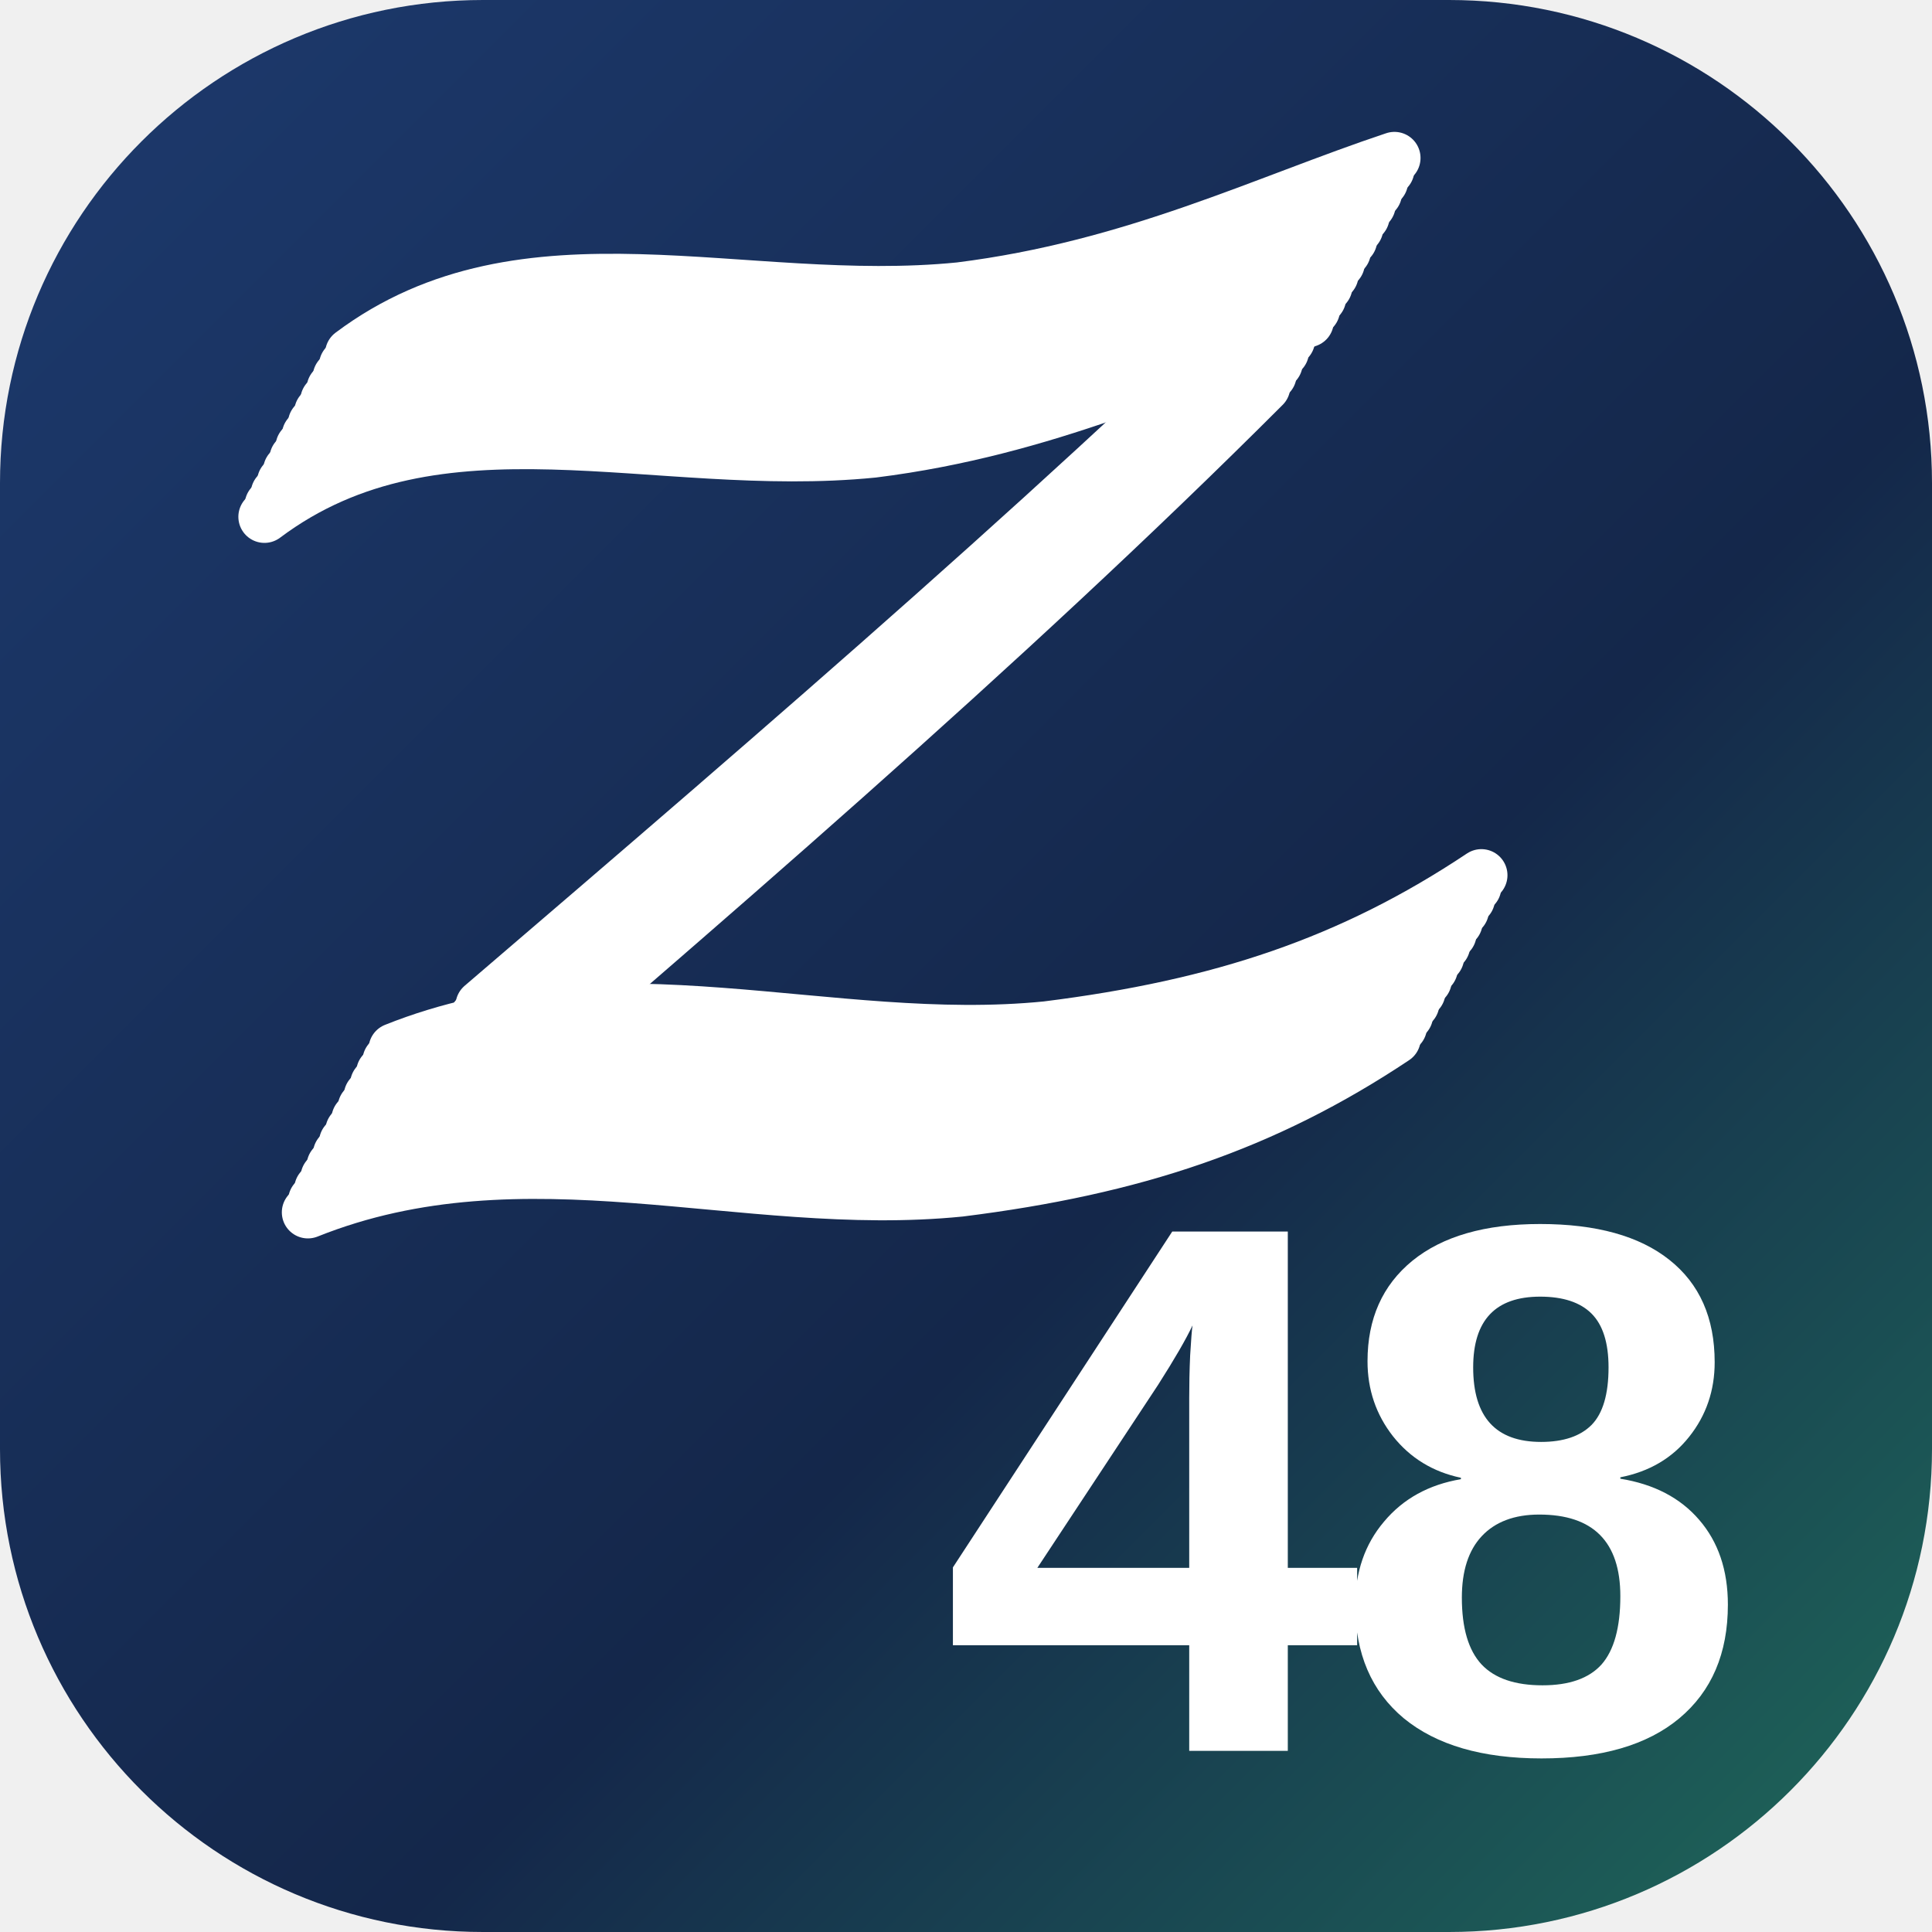
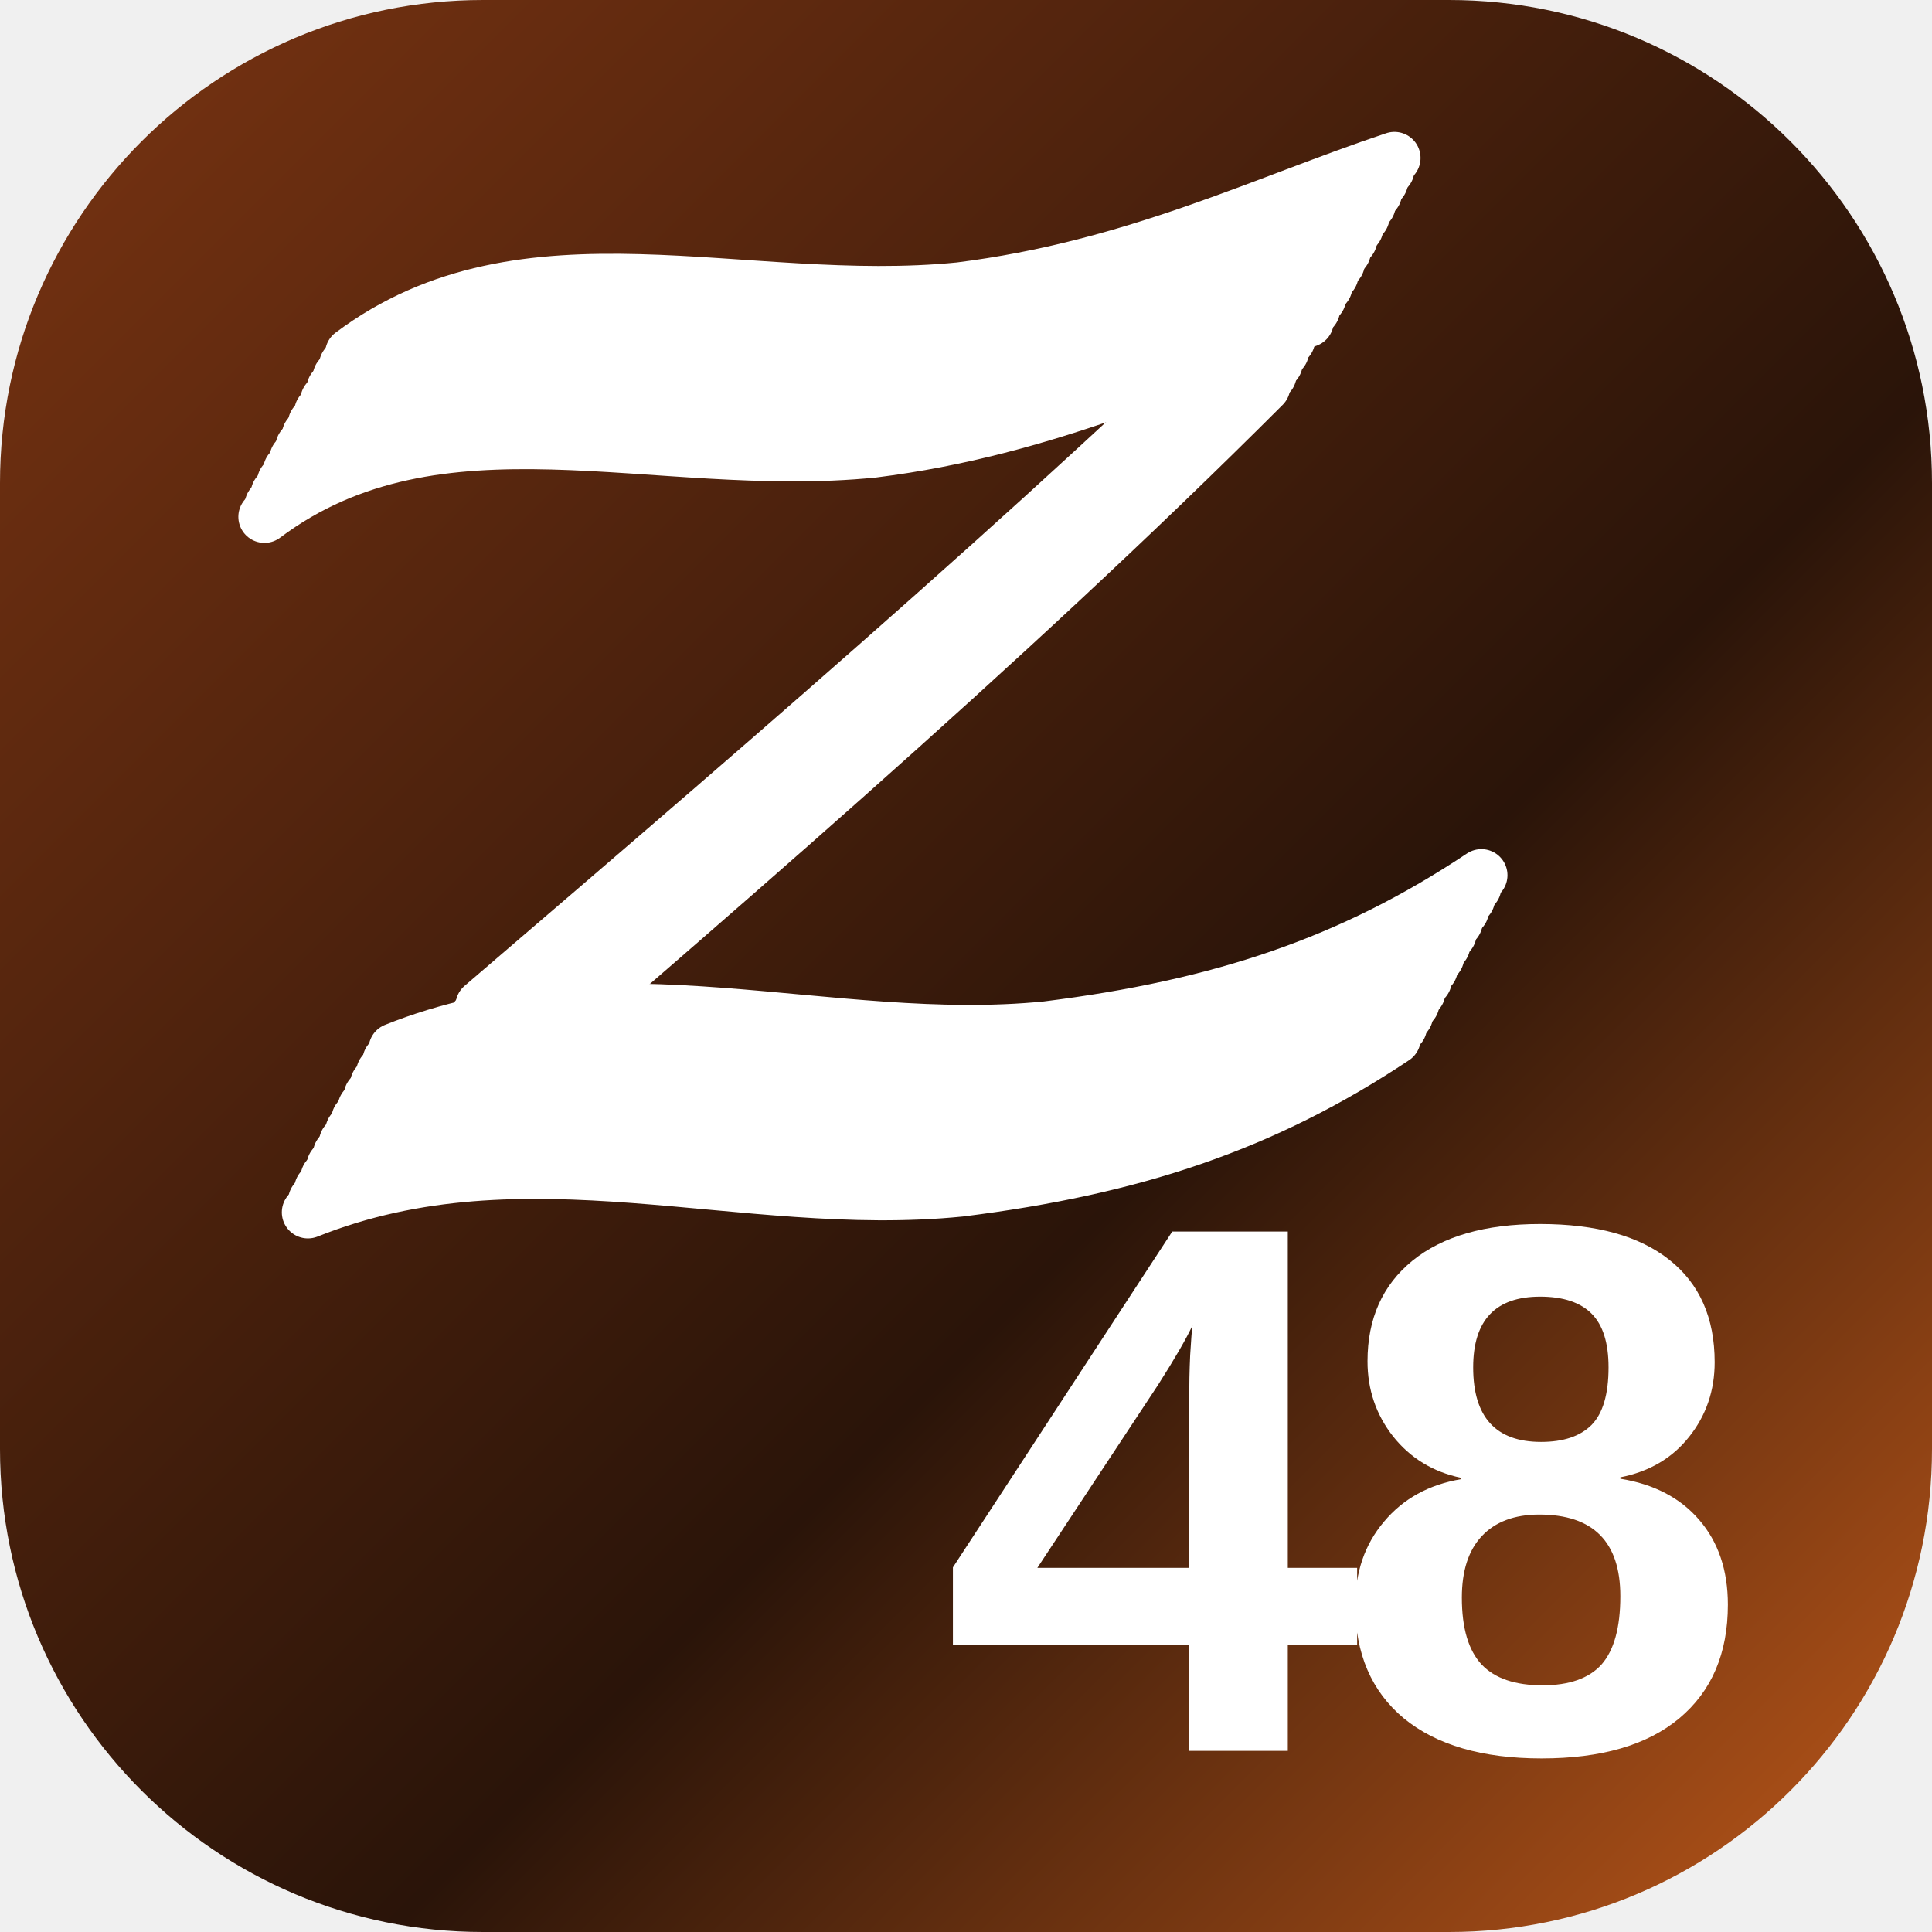
<svg xmlns="http://www.w3.org/2000/svg" viewBox="0 0 64 64">
  <defs>
    <linearGradient id="bg" x1="0" y1="0" x2="1" y2="1">
-       <stop offset="0" stop-color="#1d3a6e" />
-       <stop offset=".6" stop-color="#14274a" />
-       <stop offset="1" stop-color="#1f6b5a" />
+       <stop offset="0" stop-color="#7a3412" />
+       <stop offset=".6" stop-color="#2a1409" />
+       <stop offset="1" stop-color="#c25a1a" />
    </linearGradient>
    <g id="z" fill="none" stroke="#fff" stroke-width="2.4" stroke-linecap="round" stroke-linejoin="round">
      <path d="M8 21 C16 15 26 19 36 18 C44 17 50 14 56 12" />
      <path d="M54 15 C42 27 28 39 14 51" />
      <path d="M10 53 C20 49 30 53 40 52 C48 51 54 49 60 45" />
    </g>
  </defs>
  <rect width="64" height="64" rx="16" fill="url(#bg)" />
  <g transform="translate(3 2) scale(0.72)">
    <use href="#z" transform="translate(0.00 -0.00)" />
    <use href="#z" transform="translate(0.29 -0.54)" />
    <use href="#z" transform="translate(0.57 -1.07)" />
    <use href="#z" transform="translate(0.86 -1.61)" />
    <use href="#z" transform="translate(1.14 -2.14)" />
    <use href="#z" transform="translate(1.43 -2.68)" />
    <use href="#z" transform="translate(1.71 -3.22)" />
    <use href="#z" transform="translate(2.00 -3.75)" />
    <use href="#z" transform="translate(2.28 -4.29)" />
    <use href="#z" transform="translate(2.57 -4.82)" />
    <use href="#z" transform="translate(2.85 -5.36)" />
    <use href="#z" transform="translate(3.14 -5.90)" />
    <use href="#z" transform="translate(3.42 -6.43)" />
    <use href="#z" transform="translate(3.71 -6.97)" />
    <use href="#z" transform="translate(3.99 -7.51)" />
  </g>
  <text x="58" y="58" text-anchor="end" font-family="Arial,Helvetica,sans-serif" font-size="25" font-weight="700" fill="#fff" letter-spacing="-1">48</text>
</svg>
